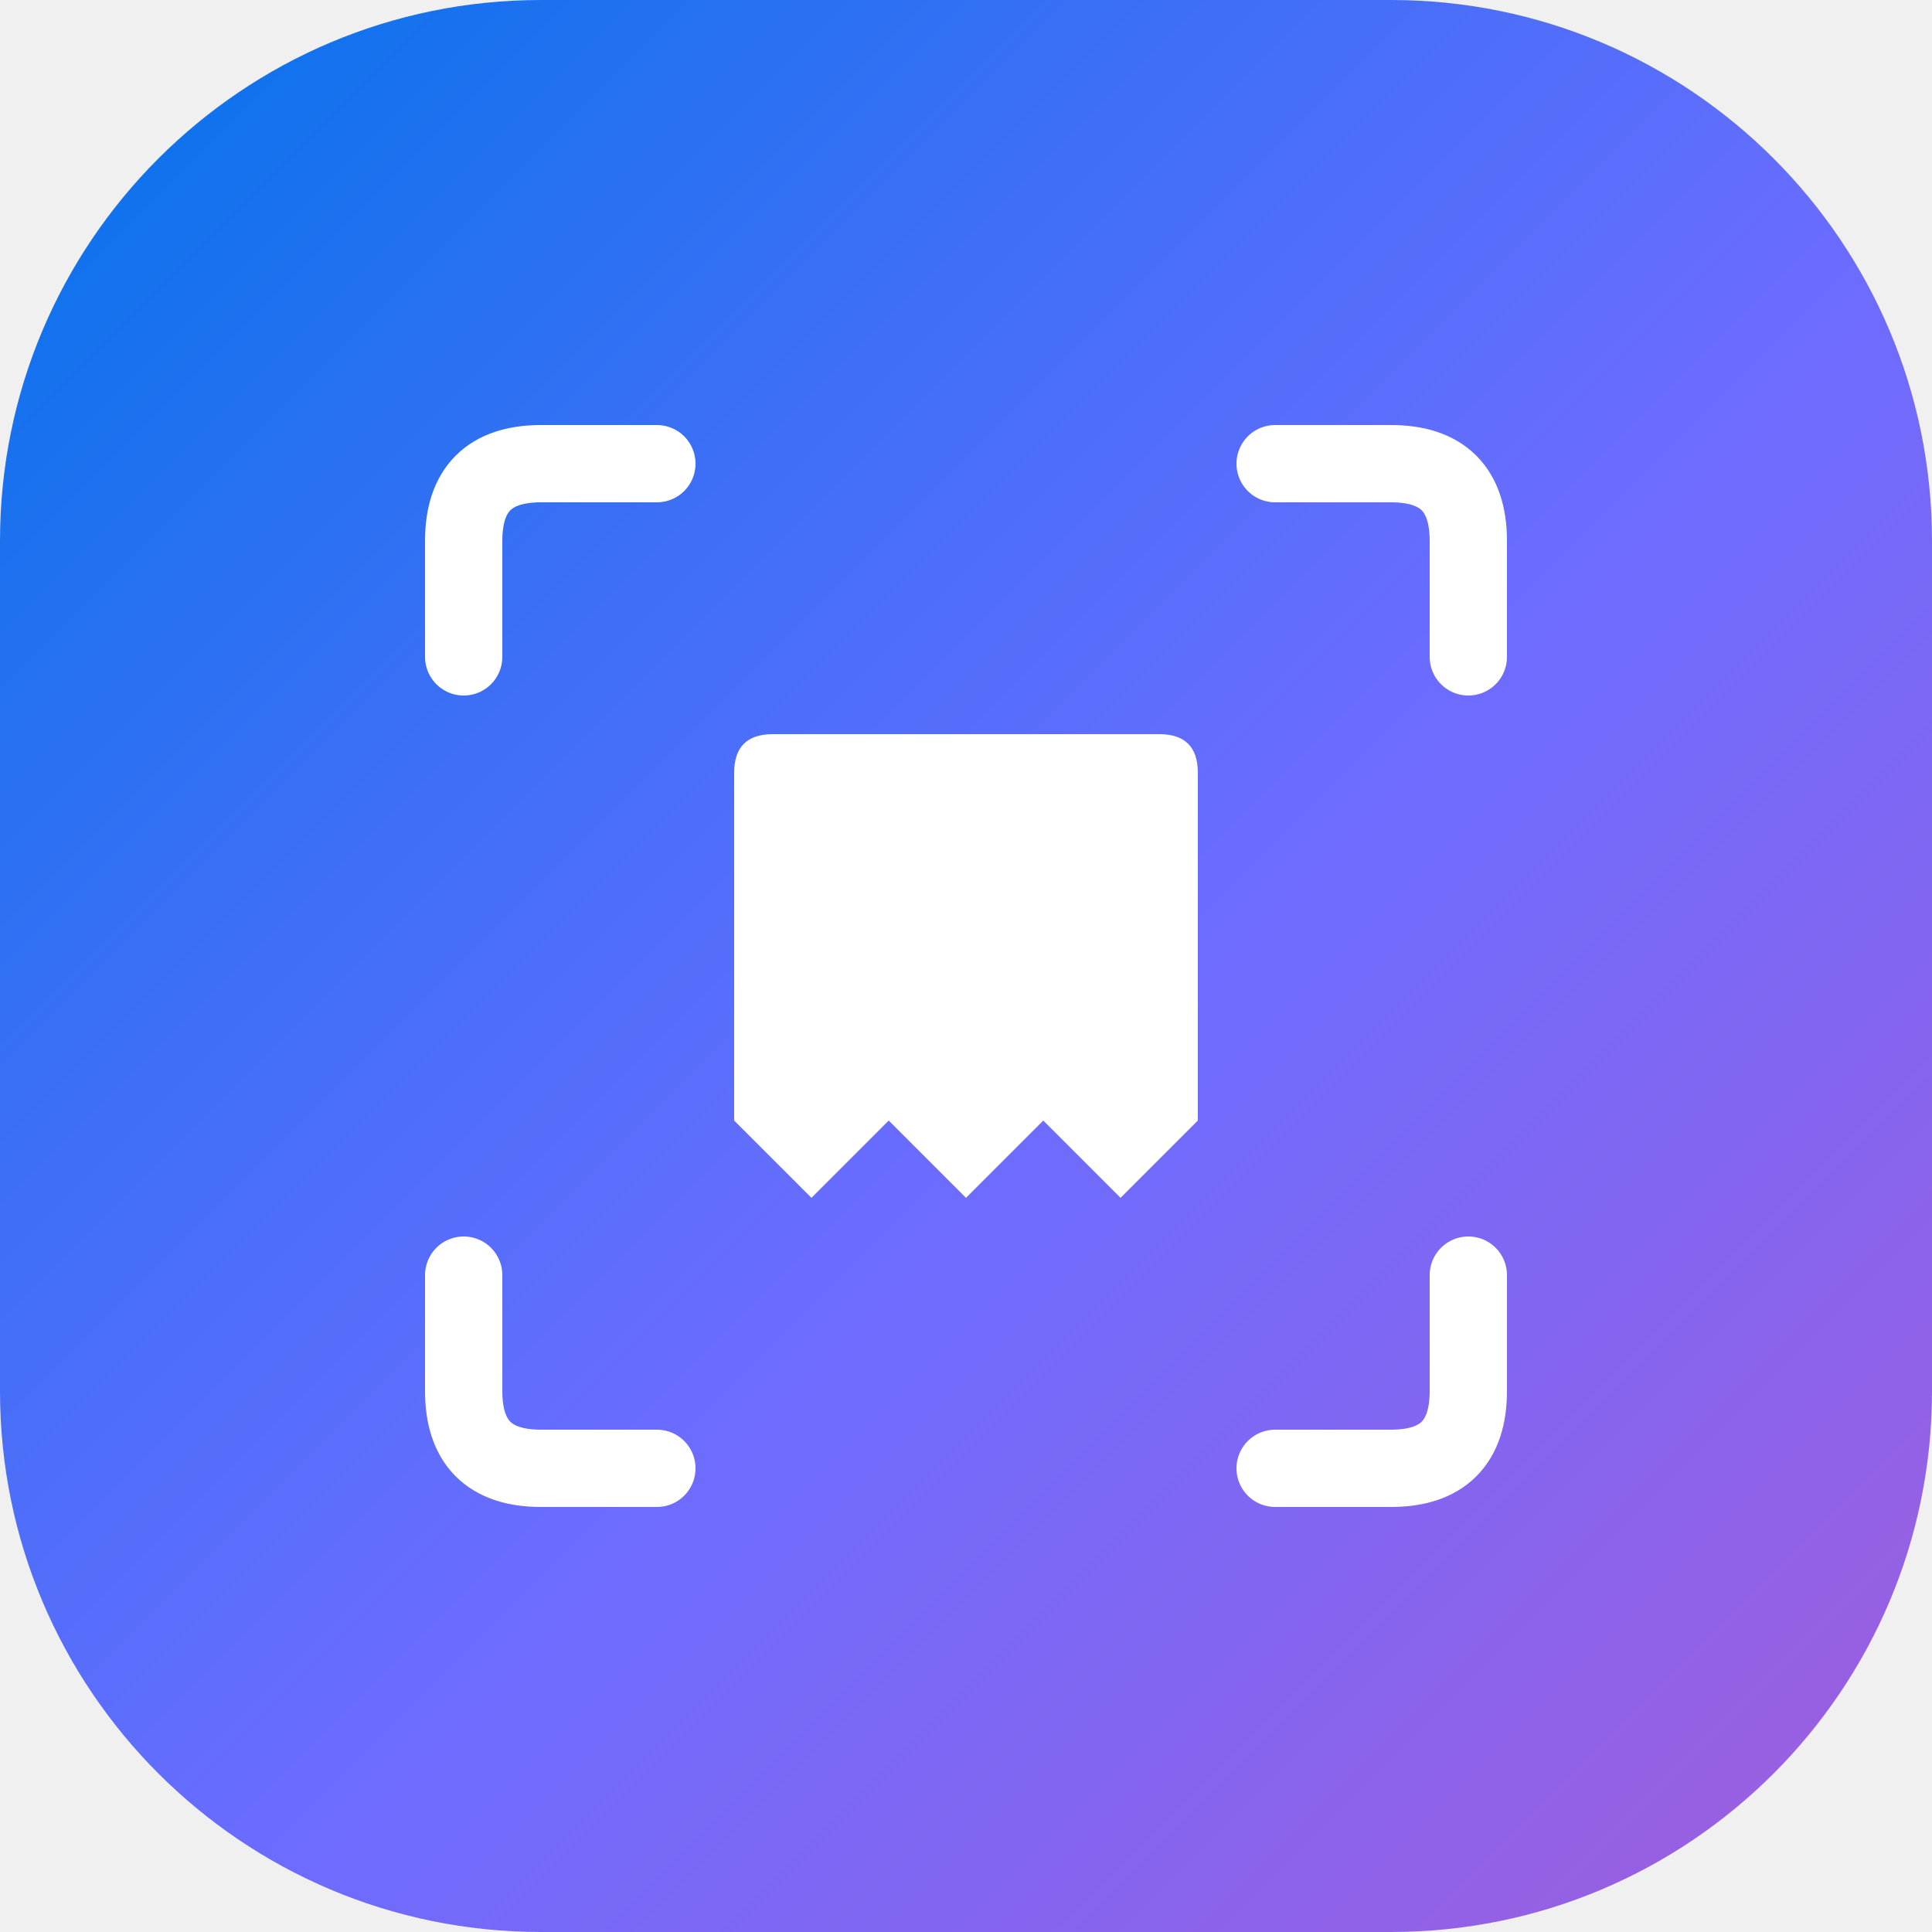
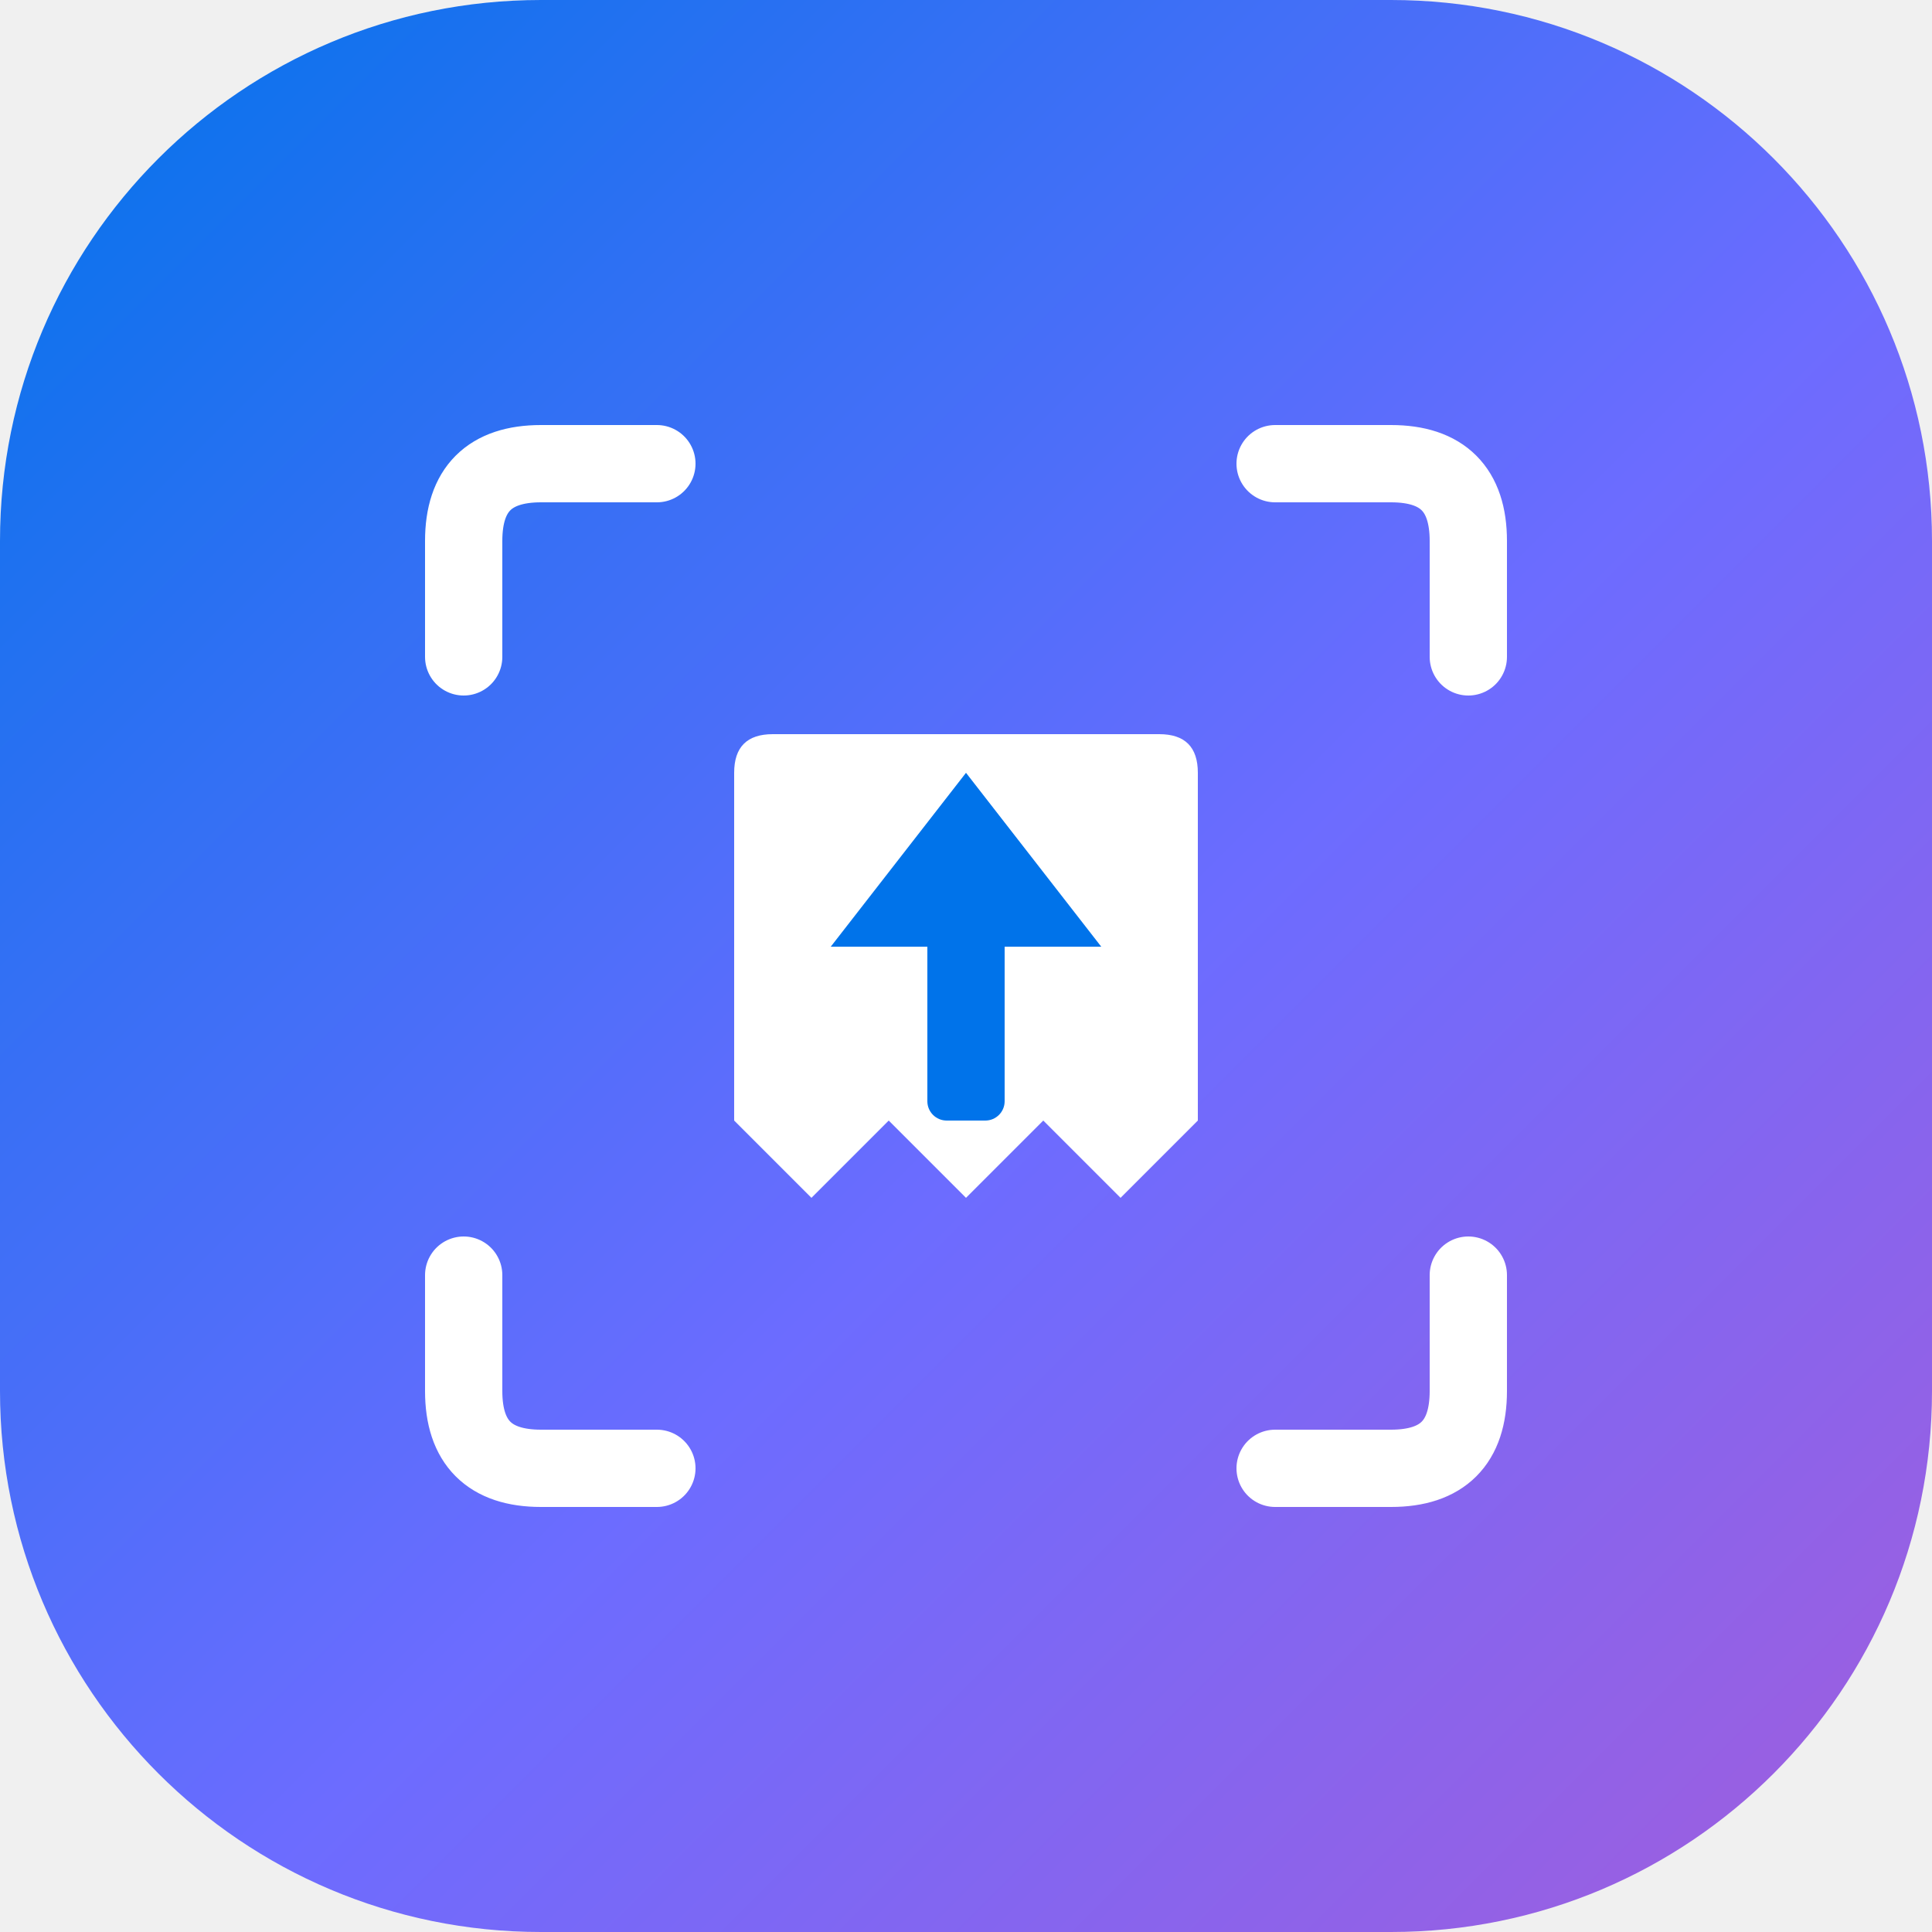
<svg xmlns="http://www.w3.org/2000/svg" width="1024" height="1024" viewBox="0 0 100 100">
  <defs>
    <linearGradient id="g" x1="0" y1="0" x2="1" y2="1">
      <stop stop-color="#0073EA" />
      <stop offset="0.55" stop-color="#6C6CFF" />
      <stop offset="1" stop-color="#A25DDC" />
    </linearGradient>
  </defs>
  <rect width="100" height="100" rx="28" fill="url(#g)" />
  <g fill="none" stroke="#fff" stroke-width="4" stroke-linecap="round" stroke-linejoin="round">
    <path d="M24 34 L24 28 Q24 24 28 24 L34 24" />
    <path d="M66 24 L72 24 Q76 24 76 28 L76 34" />
    <path d="M24 66 L24 72 Q24 76 28 76 L34 76" />
    <path d="M66 76 L72 76 Q76 76 76 72 L76 66" />
  </g>
  <path d="M40 38 L60 38 Q62 38 62 40 L62 58 L58 62 L54 58 L50 62 L46 58 L42 62 L38 58 L38 40 Q38 38 40 38 Z" fill="#fff" />
+   <polygon points="50,40 43,49 57,49" fill="#0073EA" />
+   <rect x="48" y="47" width="4" height="11" rx="1" fill="#0073EA" />
</svg>
